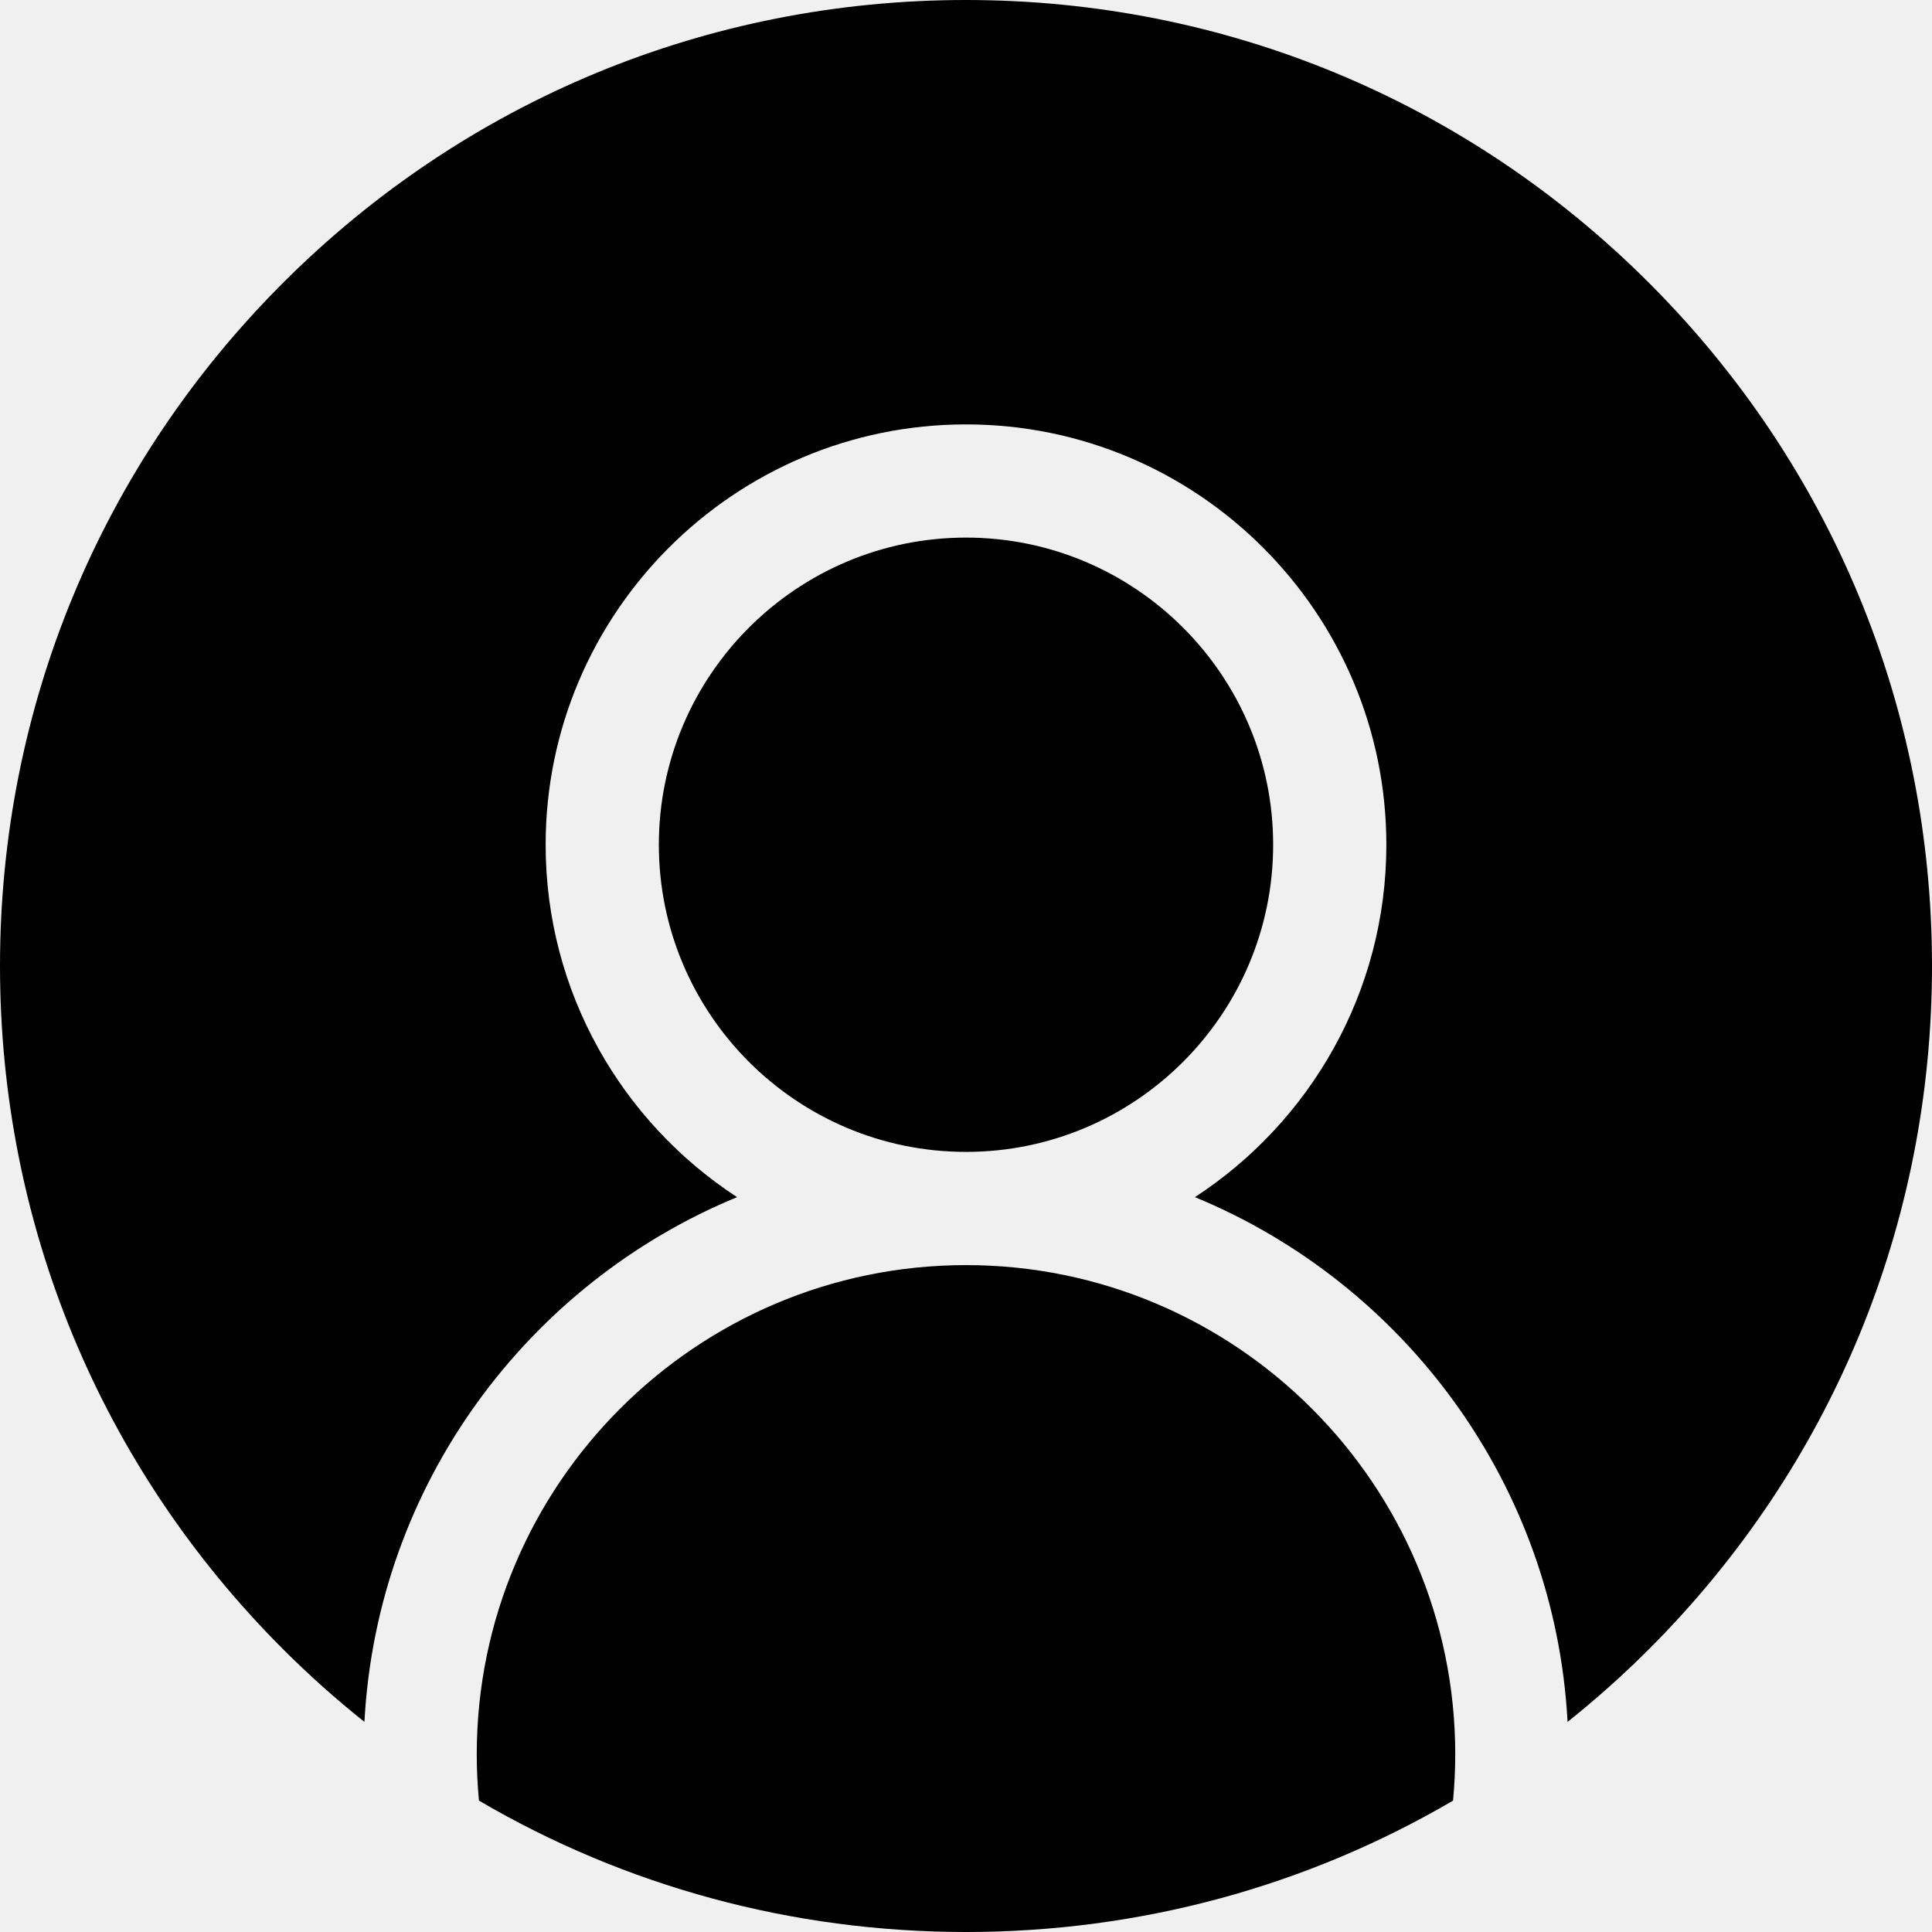
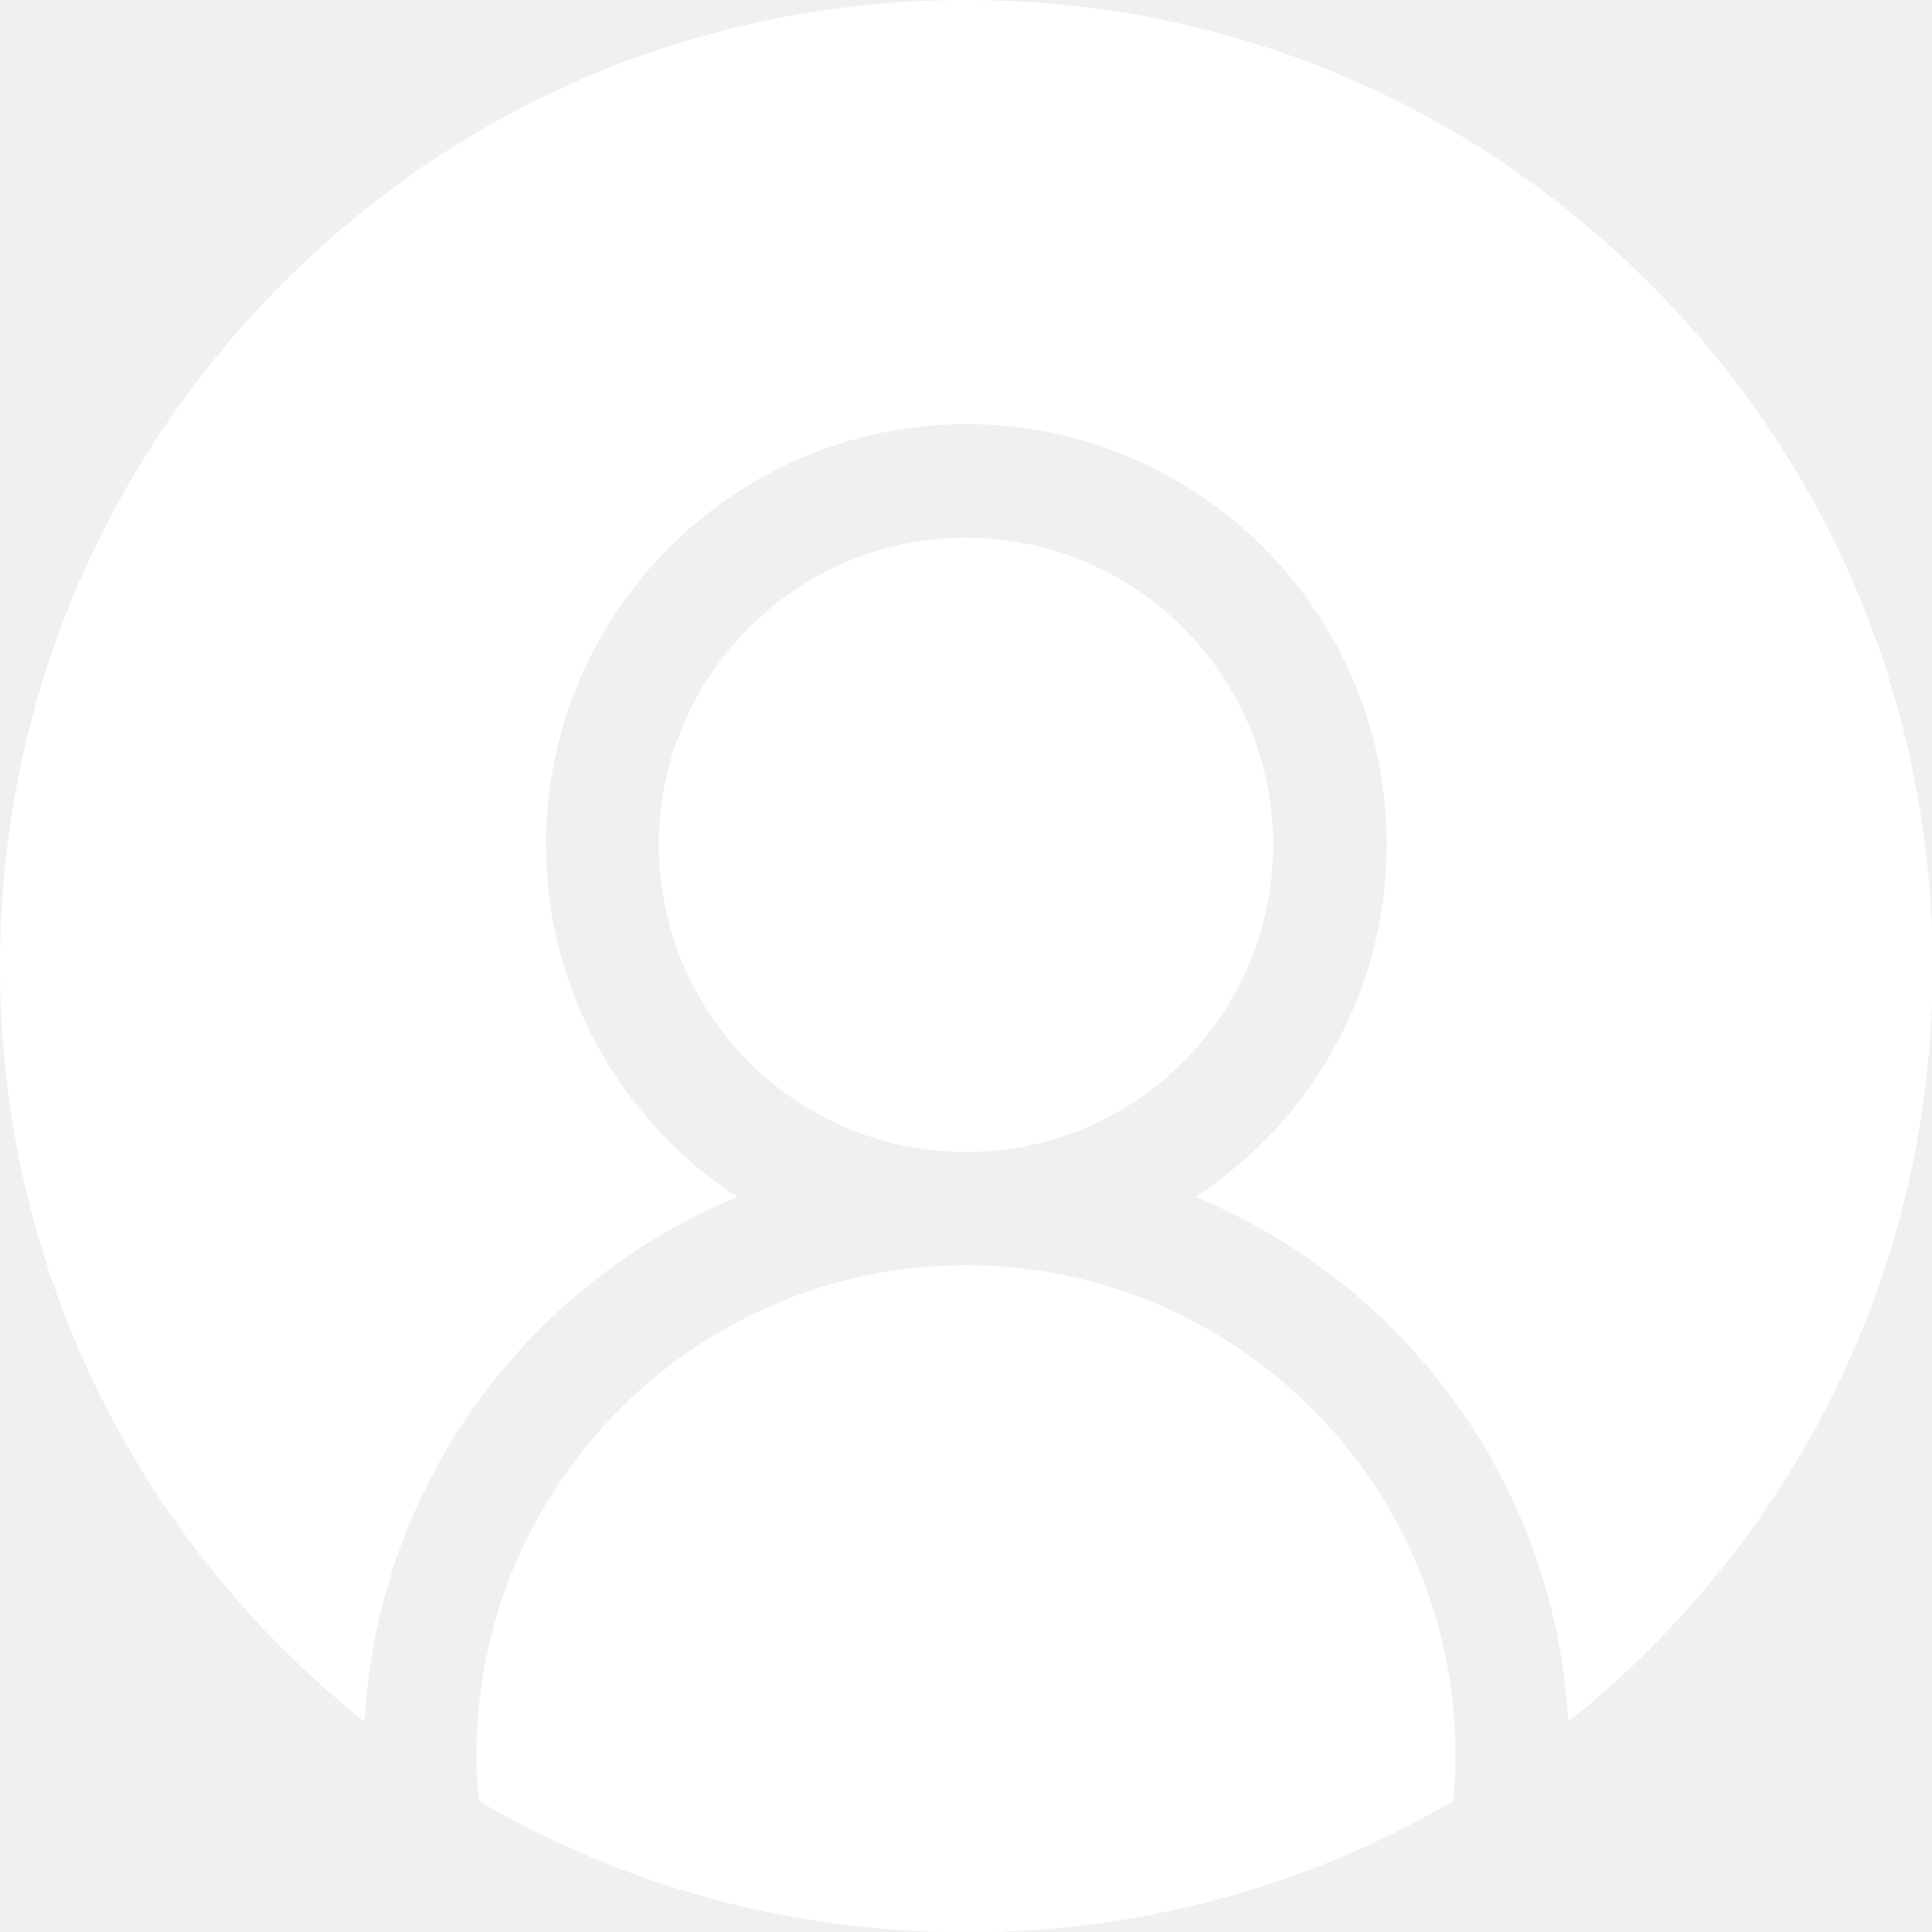
- <svg xmlns="http://www.w3.org/2000/svg" height="512pt" viewBox="0 0 512 512" width="512pt">
-   <path d="m256 335.266c-71.492 0-129.656 58.164-129.656 129.656 0 4.137.203 8.227.586 12.262 38.746 22.699 82.973 34.816 129.07 34.816s90.324-12.117 129.07-34.816c.383-4.039.586-8.125.586-12.262 0-71.492-58.164-129.656-129.656-129.656zm0 0" />
-   <path d="m437.02 74.98c-48.352-48.352-112.637-74.98-181.02-74.98s-132.668 26.629-181.02 74.98c-48.352 48.352-74.98 112.637-74.98 181.02 0 68.379 26.629 132.668 74.98 181.02 6.883 6.887 14.102 13.312 21.598 19.301 3.355-62.859 43.238-116.176 98.754-139.066-30.516-19.895-50.73-54.32-50.73-93.387 0-61.426 49.973-111.398 111.398-111.398s111.398 49.973 111.398 111.398c0 39.066-20.215 73.492-50.73 93.387 55.516 22.891 95.398 76.207 98.754 139.066 7.496-5.988 14.715-12.418 21.598-19.301 48.352-48.352 74.98-112.641 74.98-181.02 0-68.383-26.629-132.668-74.98-181.02zm0 0" />
-   <path d="m337.398 223.867c0-44.887-36.516-81.398-81.398-81.398s-81.398 36.516-81.398 81.398c0 44.883 36.516 81.398 81.398 81.398s81.398-36.516 81.398-81.398zm0 0" />
+ <svg xmlns="http://www.w3.org/2000/svg" version="1.1" id="Layer_1" x="0px" y="0px" viewBox="0 0 512 512" style="enable-background:new 0 0 512 512;" xml:space="preserve">
+   <style type="text/css">
+ 	.st0{fill:#FFFFFF;}
+ </style>
+   <path class="st0" d="M256,335.3c-71.5,0-129.7,58.2-129.7,129.7c0,4.1,0.2,8.2,0.6,12.3c38.7,22.7,83,34.8,129.1,34.8  s90.3-12.1,129.1-34.8c0.4-4,0.6-8.1,0.6-12.3C385.7,393.4,327.5,335.3,256,335.3z" />
+   <path class="st0" d="M437,75C388.7,26.6,324.4,0,256,0S123.3,26.6,75,75S0,187.6,0,256c0,68.4,26.6,132.7,75,181  c6.9,6.9,14.1,13.3,21.6,19.3c3.4-62.9,43.2-116.2,98.8-139.1c-30.5-19.9-50.7-54.3-50.7-93.4c0-61.4,50-111.4,111.4-111.4  s111.4,50,111.4,111.4c0,39.1-20.2,73.5-50.7,93.4c55.5,22.9,95.4,76.2,98.8,139.1c7.5-6,14.7-12.4,21.6-19.3  c48.4-48.4,75-112.6,75-181C512,187.6,485.4,123.3,437,75z" />
+   <path class="st0" d="M337.4,223.9c0-44.9-36.5-81.4-81.4-81.4s-81.4,36.5-81.4,81.4s36.5,81.4,81.4,81.4S337.4,268.8,337.4,223.9z" />
</svg>
